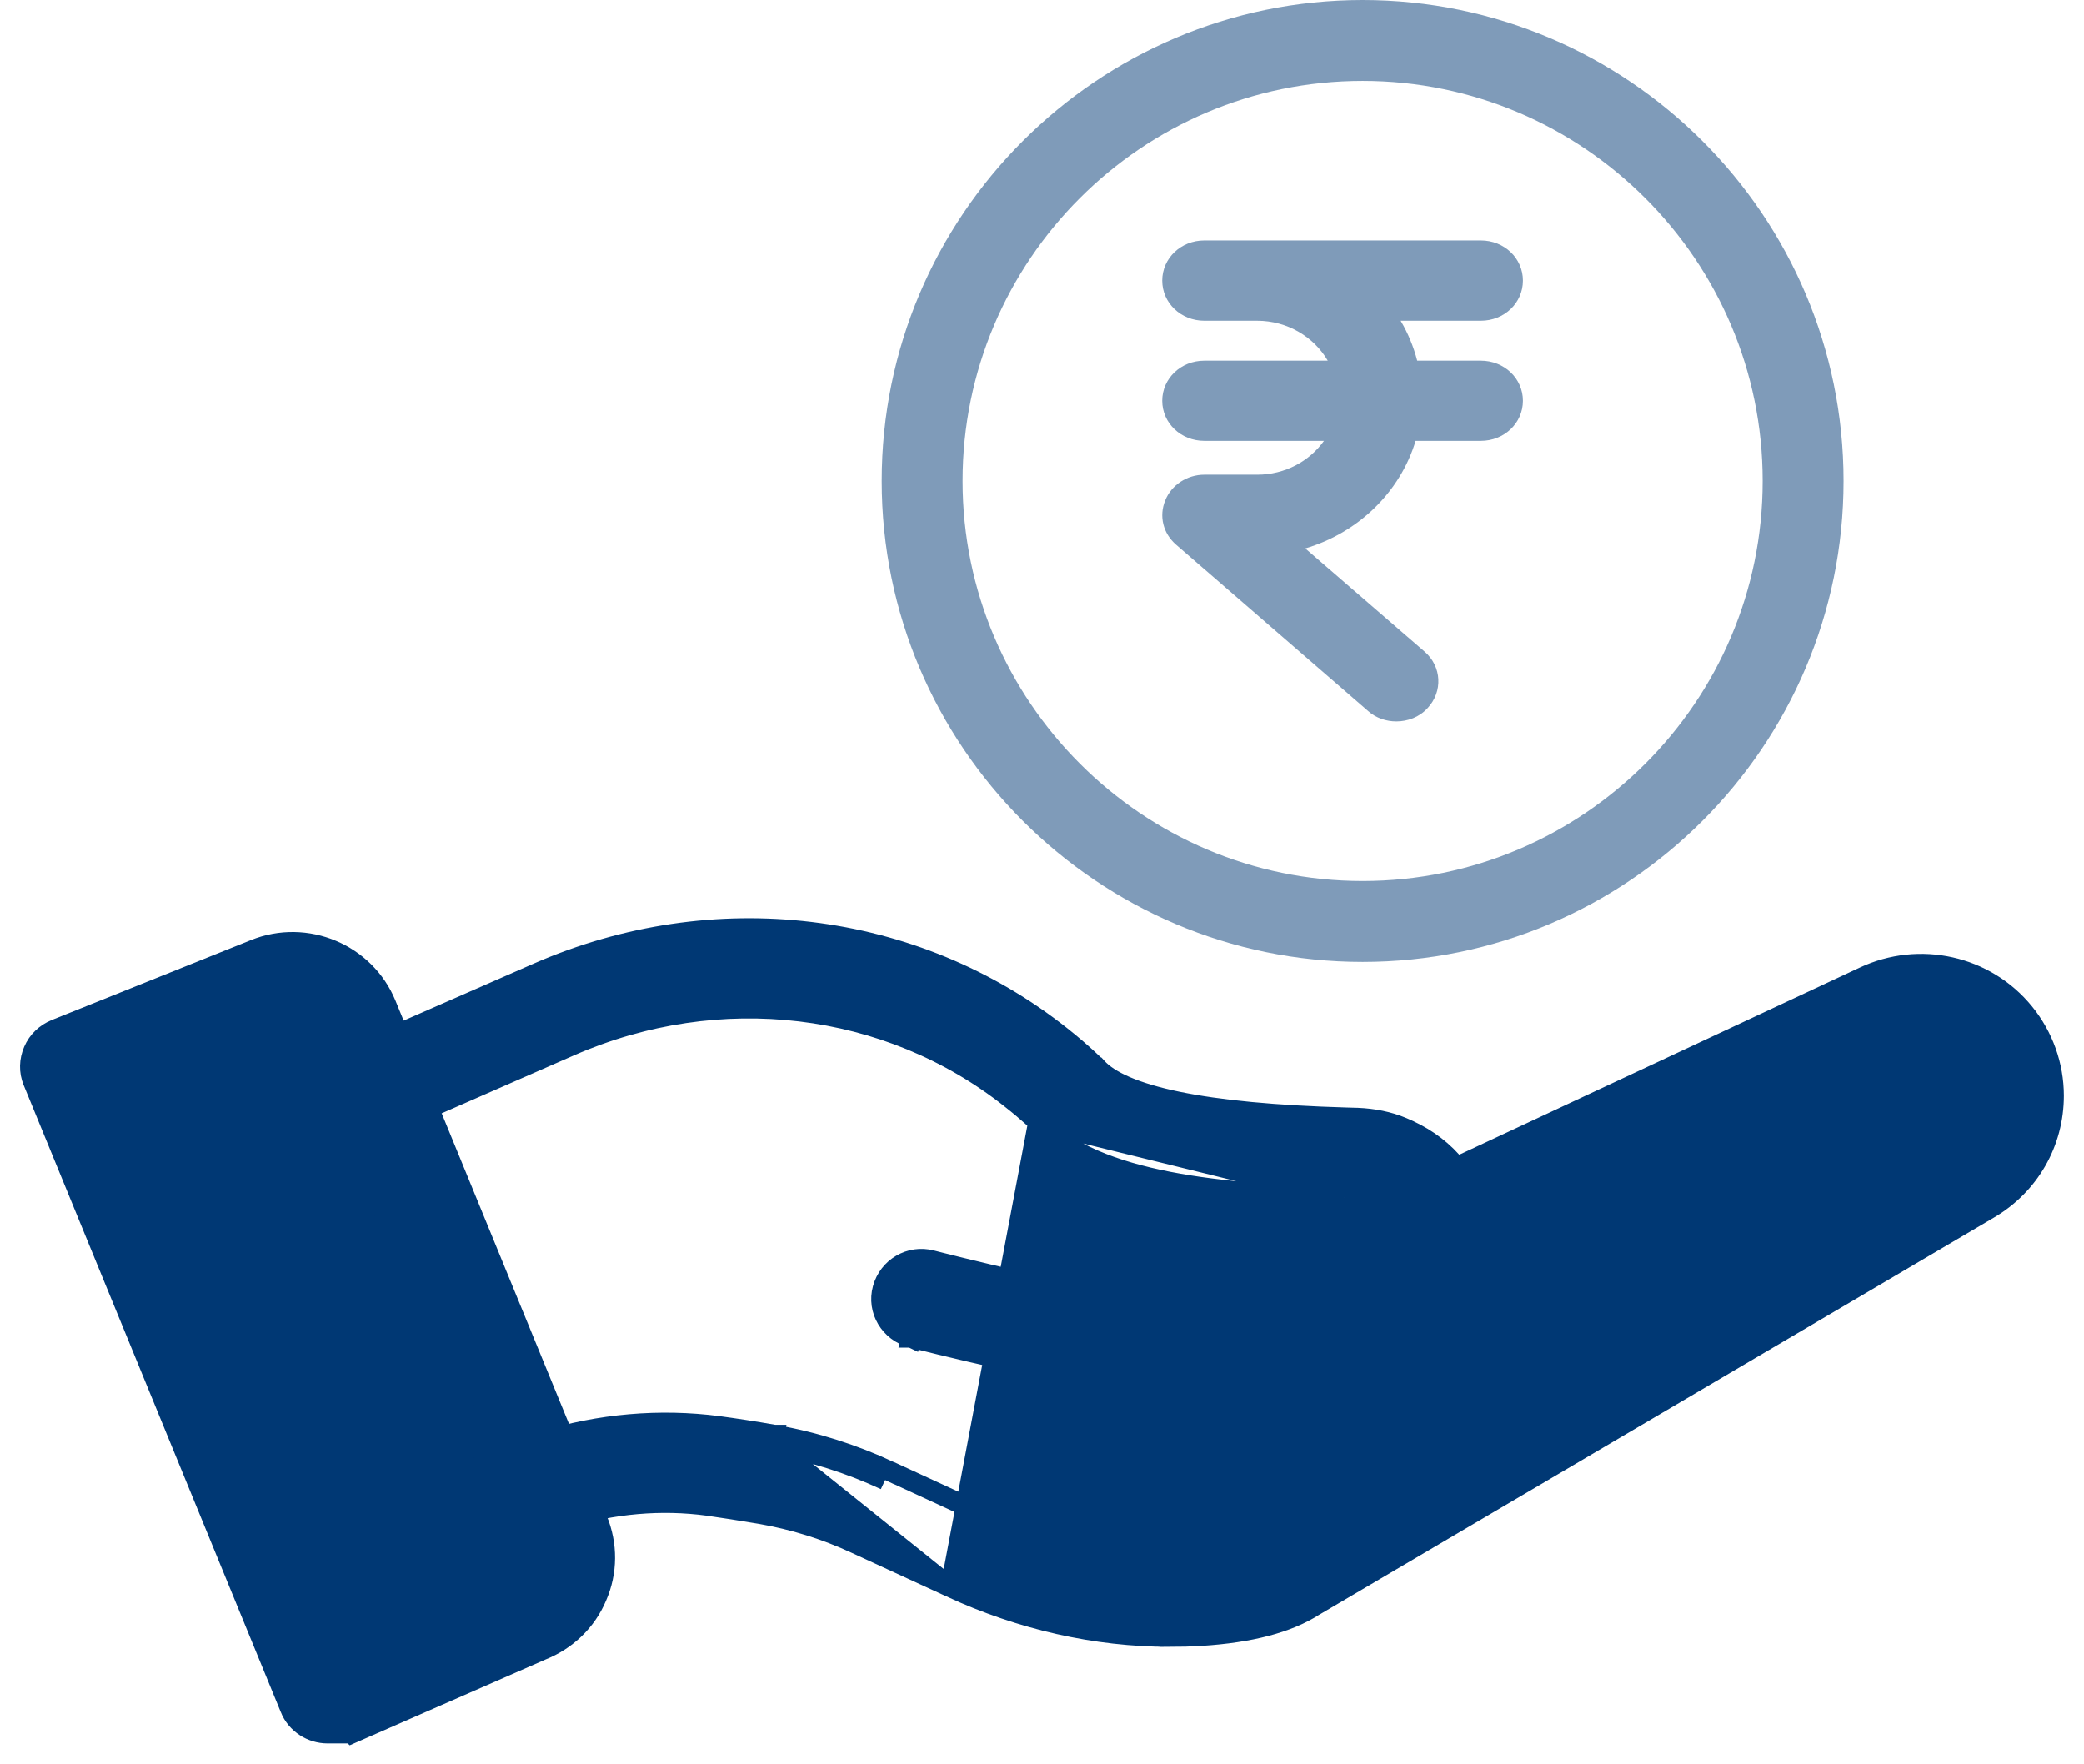
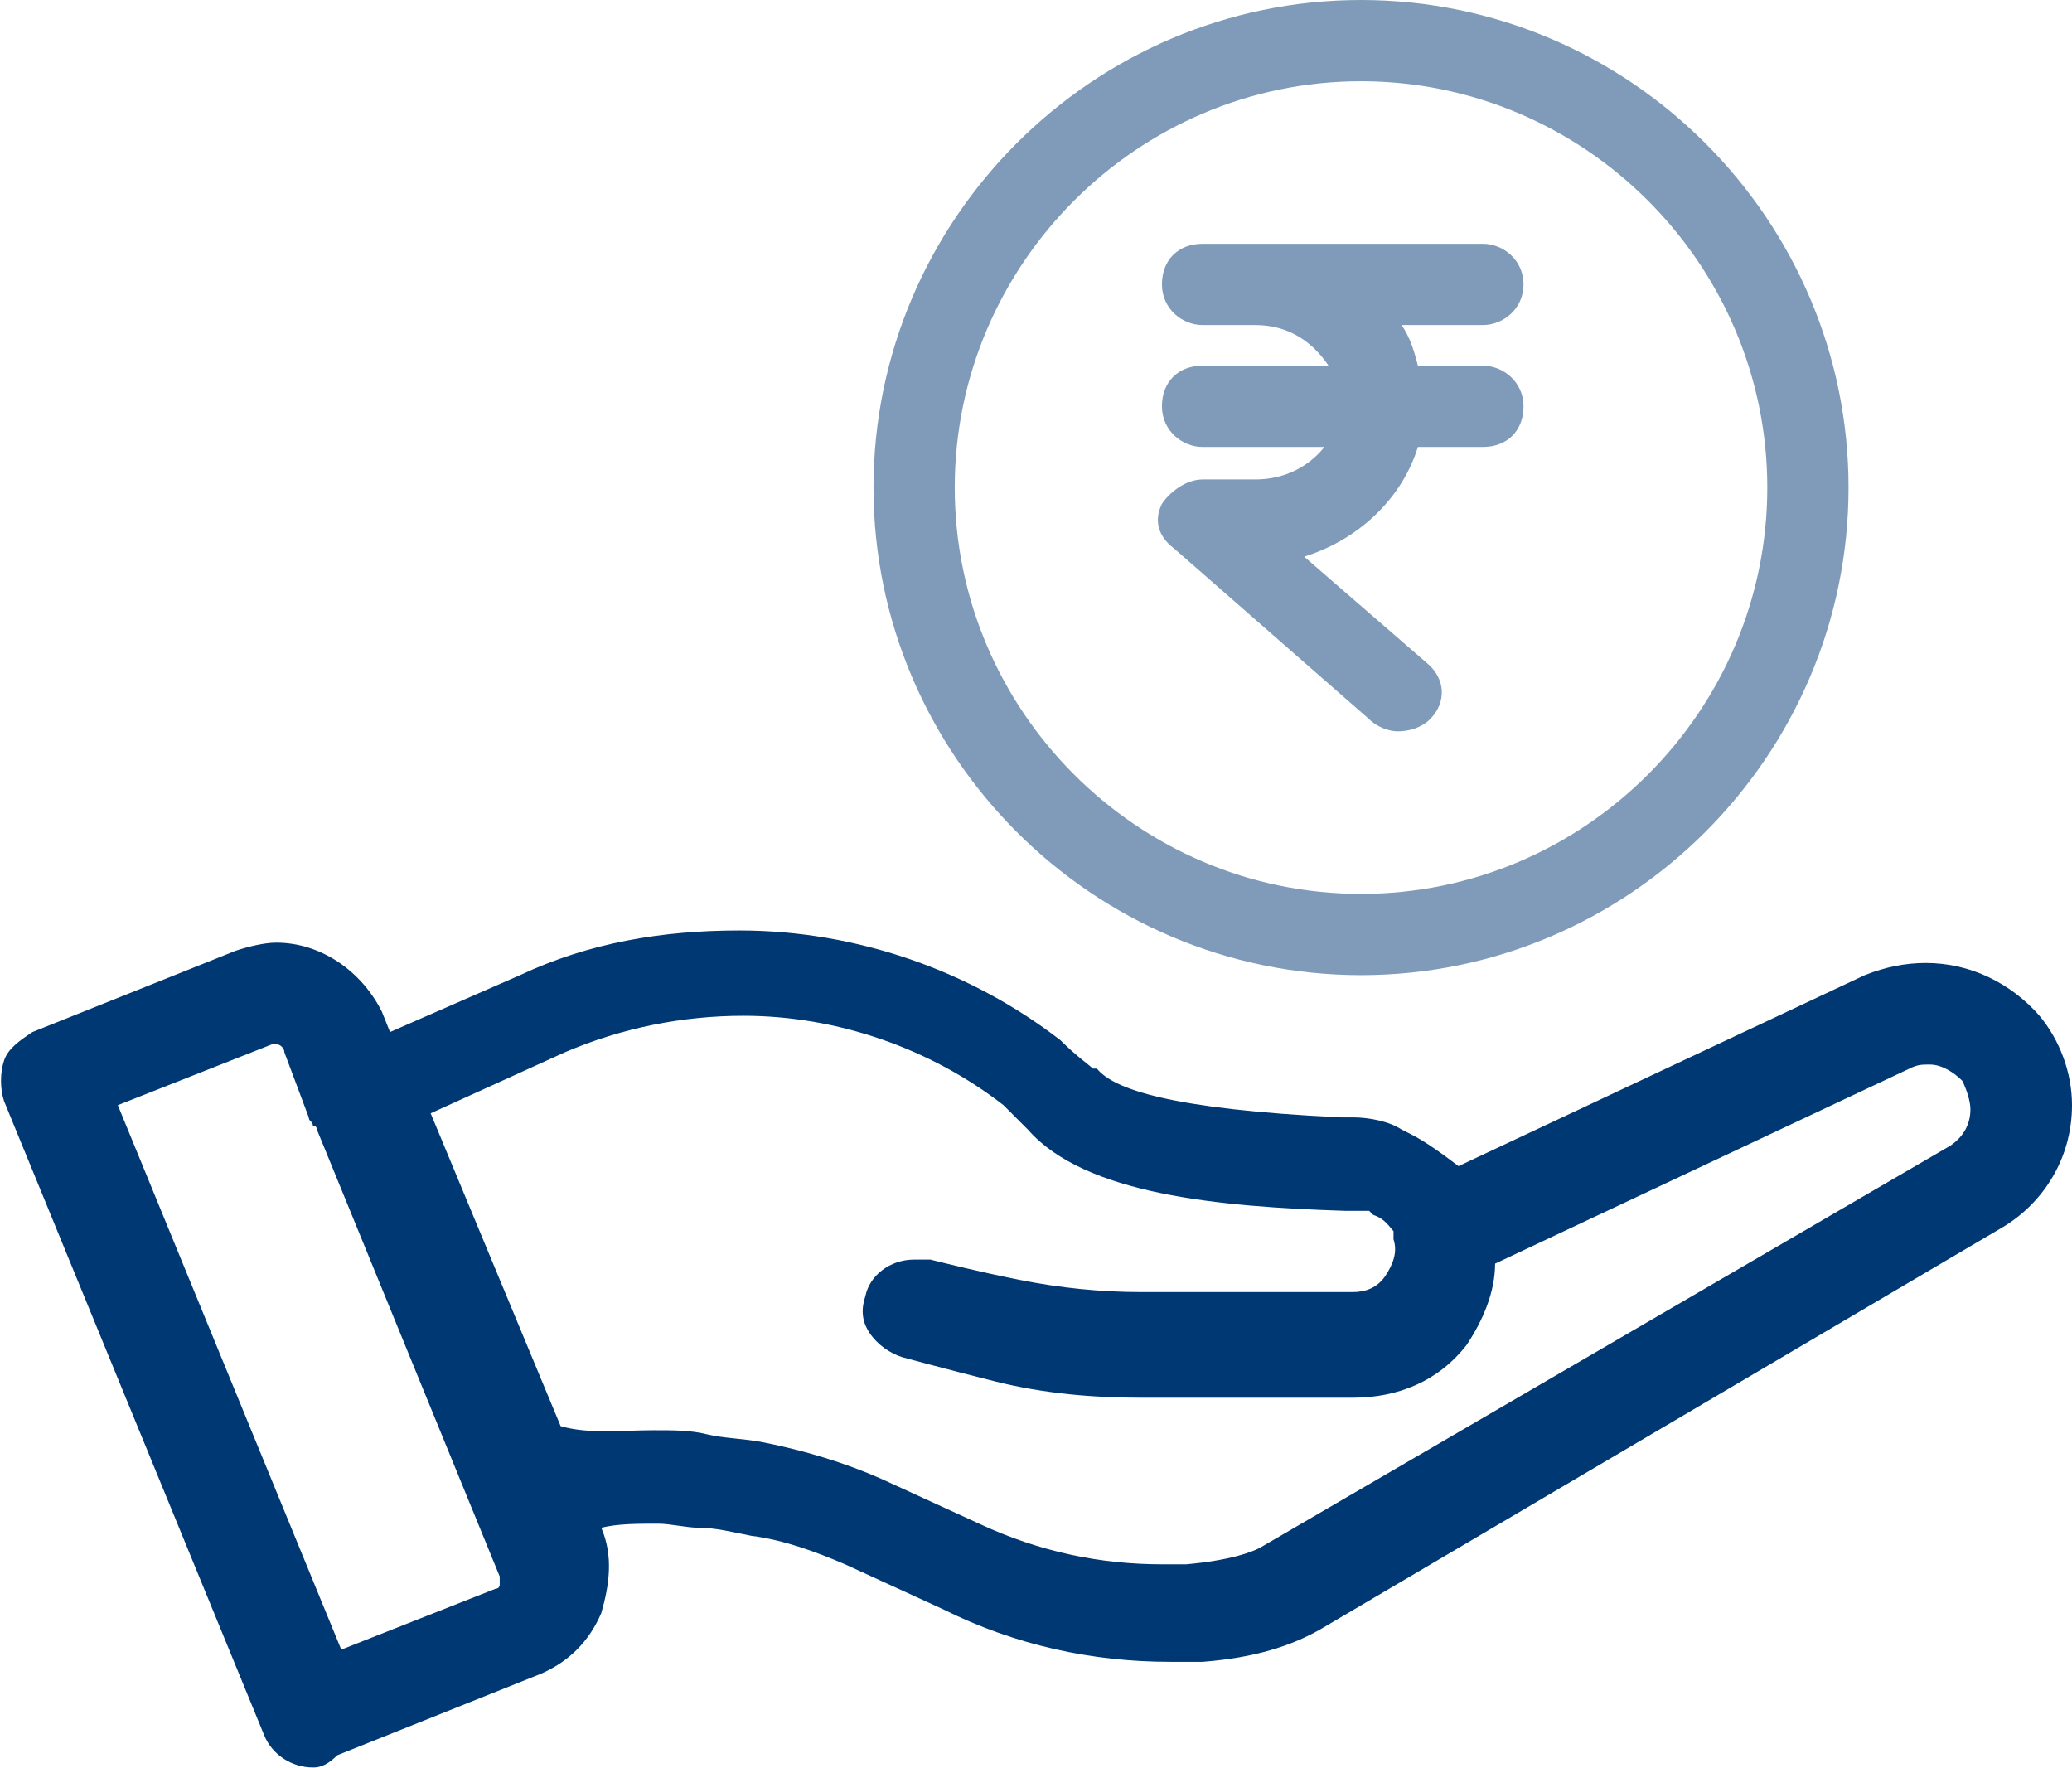
- <svg xmlns="http://www.w3.org/2000/svg" width="52" height="44" viewBox="0 0 52 44" fill="none">
-   <path d="M33.75 34.301H34.358L34.312 34.256C35.12 34.125 35.823 33.71 36.322 33.059L36.324 33.057C36.947 32.224 37.161 31.146 36.872 30.156L36.871 30.154C36.715 29.629 36.163 29.323 35.626 29.476L35.625 29.476C35.097 29.629 34.782 30.175 34.939 30.713L34.939 30.714C35.048 31.083 34.965 31.525 34.715 31.851L34.714 31.852C34.555 32.061 34.263 32.31 33.742 32.31H28.586C27.547 32.31 26.503 32.204 25.498 31.983C24.923 31.857 24.363 31.722 23.945 31.619C23.736 31.568 23.563 31.524 23.442 31.494L23.3 31.458L23.261 31.448L23.248 31.445L23.245 31.444C22.706 31.304 22.169 31.625 22.024 32.154C21.877 32.689 22.206 33.231 22.74 33.373L22.74 33.373L22.742 33.374L22.805 33.132L22.742 33.374L22.742 33.374L22.742 33.374L22.743 33.374L22.745 33.375L22.755 33.377L22.794 33.387L22.939 33.424C23.064 33.456 23.244 33.501 23.46 33.553C23.893 33.659 24.476 33.797 25.072 33.925C26.223 34.176 27.412 34.301 28.594 34.301H33.75Z" fill="#003874" stroke="#003874" stroke-width="0.5" />
-   <path d="M25.905 27.998L25.899 27.992C25.892 27.985 25.881 27.975 25.866 27.961C25.837 27.933 25.792 27.891 25.733 27.839C25.615 27.734 25.442 27.585 25.22 27.411L25.219 27.41C22.154 24.981 17.94 24.48 14.233 26.098L9.789 28.045C9.789 28.045 9.789 28.045 9.788 28.045C9.28 28.271 8.689 28.044 8.46 27.541C8.229 27.032 8.462 26.445 8.969 26.22L8.97 26.22L8.97 26.22L13.416 24.272L13.416 24.272C17.809 22.351 22.814 22.947 26.475 25.851C26.754 26.071 26.971 26.263 27.121 26.4C27.197 26.469 27.255 26.524 27.294 26.562L27.326 26.593L27.338 26.598L27.372 26.636C27.674 26.97 28.318 27.265 29.378 27.484C30.423 27.7 31.825 27.832 33.584 27.883C33.584 27.883 33.584 27.883 33.584 27.883L33.873 27.891L33.877 27.891V27.891C34.267 27.908 34.649 27.981 34.994 28.127L34.999 28.129L34.999 28.129L35.155 28.198L35.158 28.2L35.158 28.2C35.629 28.418 36.033 28.728 36.344 29.119L46.509 24.369C47.893 23.718 49.548 24.083 50.513 25.272L50.513 25.272C50.986 25.856 51.248 26.585 51.248 27.338C51.248 28.509 50.639 29.572 49.625 30.165C49.625 30.165 49.625 30.165 49.625 30.165L32.785 40.076C32.133 40.494 31.195 40.738 29.975 40.816L29.974 40.816C29.711 40.832 29.448 40.84 29.178 40.84L29.178 40.839C27.351 40.839 25.481 40.42 23.716 39.603L25.905 27.998ZM25.905 27.998C26.619 28.78 27.812 29.222 29.152 29.483C30.506 29.747 32.06 29.836 33.539 29.875M25.905 27.998L33.539 29.875M19.324 35.799C18.797 35.706 18.325 35.635 17.924 35.581L17.923 35.581C16.474 35.391 14.953 35.518 13.519 35.969L13.519 35.969L13.152 36.085L13.152 36.085L13.149 36.086C12.625 36.259 12.33 36.814 12.497 37.342L12.497 37.343C12.666 37.872 13.238 38.155 13.763 37.992L13.764 37.992L14.131 37.876C14.131 37.876 14.131 37.876 14.131 37.876C15.283 37.516 16.504 37.411 17.662 37.568C18.042 37.622 18.485 37.691 18.982 37.775C19.805 37.918 20.604 38.167 21.349 38.513L21.349 38.513L23.716 39.602L19.281 36.045M19.324 35.799C19.324 35.799 19.324 35.799 19.325 35.799L19.281 36.045M19.324 35.799C19.324 35.799 19.324 35.799 19.324 35.799L19.281 36.045M19.324 35.799C20.323 35.973 21.288 36.281 22.19 36.7L22.19 36.7L22.085 36.927M19.281 36.045C20.258 36.216 21.202 36.517 22.085 36.927M22.085 36.927L22.191 36.7M22.085 36.927L22.191 36.7M22.191 36.7L24.556 37.789L24.452 38.016L24.557 37.789L24.556 37.789L22.191 36.7ZM33.539 29.875L33.545 29.625L33.538 29.875L33.539 29.875M33.539 29.875C33.539 29.875 33.539 29.875 33.539 29.875M33.539 29.875L33.539 29.875M48.938 26.506L49.132 26.348L48.937 26.505C48.937 26.505 48.938 26.505 48.938 26.506ZM47.363 26.149L47.363 26.149L47.257 25.923L47.362 26.15C47.362 26.15 47.362 26.149 47.363 26.149ZM34.176 29.948C34.178 29.95 34.181 29.95 34.183 29.951L34.272 29.718L34.167 29.945L34.176 29.948ZM33.818 29.883L33.82 29.883L33.827 29.633L33.817 29.883C33.817 29.883 33.818 29.883 33.818 29.883ZM27.346 26.611C27.346 26.611 27.346 26.611 27.346 26.611L27.346 26.611Z" fill="#003874" stroke="#003874" stroke-width="0.5" />
-   <path d="M8.78 43.25H8.172C7.78 43.25 7.395 43.017 7.237 42.623C7.237 42.622 7.237 42.622 7.237 42.621L0.824 26.986C0.824 26.986 0.824 26.985 0.824 26.985C0.717 26.732 0.73 26.453 0.833 26.217C0.939 25.967 1.139 25.783 1.382 25.683L1.384 25.682L1.384 25.682L6.352 23.689C6.352 23.689 6.352 23.689 6.352 23.689C7.643 23.167 9.116 23.791 9.637 25.063C9.637 25.063 9.637 25.063 9.637 25.063L14.91 37.921L14.911 37.921C15.162 38.538 15.163 39.218 14.893 39.837C14.632 40.457 14.136 40.928 13.514 41.176L8.78 43.25ZM8.78 43.25L8.654 43.126L13.514 41.176L8.78 43.25ZM8.723 40.945L3.069 27.158L7.109 25.543L7.109 25.544L7.114 25.541C7.366 25.434 7.664 25.557 7.768 25.815L7.769 25.816L13.04 38.679C13.088 38.806 13.087 38.939 13.035 39.062C12.984 39.181 12.888 39.275 12.756 39.33C12.756 39.33 12.755 39.33 12.755 39.33L8.723 40.945Z" fill="#003874" stroke="#003874" stroke-width="0.5" />
-   <path opacity="0.5" fill-rule="evenodd" clip-rule="evenodd" d="M34.138 17.741C34.333 17.917 34.592 18 34.841 18C34.84 18 34.84 18 34.84 18H34.841C34.841 18 34.841 18 34.841 18C35.121 18 35.414 17.896 35.619 17.67C36.008 17.256 35.976 16.626 35.544 16.255L32.569 13.683C33.891 13.292 34.938 12.277 35.322 11H36.95C37.534 11 38 10.557 38 10C38 9.443 37.535 9 36.95 9H35.362C35.271 8.647 35.131 8.312 34.949 8.004H36.95C37.535 8.004 38 7.56 38 7.002C38 6.444 37.535 6 36.95 6H30.05C29.465 6 29 6.444 29 7.002C29 7.56 29.465 8.004 30.05 8.004H31.37C32.123 8.004 32.785 8.408 33.13 9H30.05C29.465 9 29 9.443 29 10C29 10.557 29.465 11 30.05 11H33.035C32.673 11.508 32.063 11.844 31.37 11.844H30.05C29.617 11.844 29.227 12.103 29.075 12.485C28.913 12.877 29.022 13.311 29.346 13.59L34.138 17.741Z" fill="#003874" />
-   <path opacity="0.5" d="M34 24C27.387 24 22 18.614 22 12C22 5.386 27.386 0 34 0C40.614 0 46 5.386 46 12C46 18.614 40.613 24 34 24ZM34 2.018C28.488 2.018 24.018 6.499 24.018 12C24.018 17.501 28.499 21.982 34 21.982C39.501 21.982 43.982 17.501 43.982 12C43.982 6.499 39.501 2.018 34 2.018Z" fill="#003874" />
+ <svg xmlns="http://www.w3.org/2000/svg" version="1.1" id="Layer_1" x="0px" y="0px" viewBox="0 0 51 43.5" style="enable-background:new 0 0 51 43.5;" xml:space="preserve">
+   <style type="text/css">
+ 	.st0{opacity:0.5;fill-rule:evenodd;clip-rule:evenodd;fill:#003874;enable-background:new    ;}
+ 	.st1{fill:#003874;enable-background:new    ;}
+ </style>
+   <path class="st0" d="M33.5,0c-6.6,0-12,5.4-12,12s5.4,12,12,12s12-5.4,12-12S40.1,0,33.5,0z M33.5,22c-5.5,0-10-4.5-10-10  S28,2,33.5,2c5.5,0,10,4.5,10,10S39,22,33.5,22z" />
+   <path class="st0" d="M37.5,7c0-0.6-0.5-1-1-1h-6.9c-0.6,0-1,0.4-1,1s0.5,1,1,1h1.3c0.8,0,1.4,0.4,1.8,1h-3.1c-0.6,0-1,0.4-1,1  s0.5,1,1,1h3c-0.4,0.5-1,0.8-1.7,0.8h-1.3c-0.4,0-0.8,0.3-1,0.6c-0.2,0.4-0.1,0.8,0.3,1.1l4.8,4.2c0.2,0.2,0.5,0.3,0.7,0.3  c0.3,0,0.6-0.1,0.8-0.3c0.4-0.4,0.4-1-0.1-1.4l-3-2.6c1.3-0.4,2.4-1.4,2.8-2.7h1.6c0.6,0,1-0.4,1-1s-0.5-1-1-1h-1.6  c-0.1-0.4-0.2-0.7-0.4-1h2C37,8,37.5,7.6,37.5,7z" />
+   <path class="st1" d="M7.7,43.5c-0.5,0-1-0.3-1.2-0.8L0.1,27.1c-0.1-0.3-0.1-0.7,0-1c0.1-0.3,0.4-0.5,0.7-0.7l5-2  c0.3-0.1,0.7-0.2,1-0.2c1.1,0,2.1,0.7,2.6,1.7l0.2,0.5l3.2-1.4c1.7-0.8,3.5-1.1,5.4-1.1c2.9,0,5.7,1,7.9,2.7  c0.4,0.4,0.7,0.6,0.8,0.7l0.1,0l0,0c0.4,0.5,1.8,1,6,1.2l0.3,0c0.4,0,0.9,0.1,1.2,0.3l0.2,0.1c0.4,0.2,0.8,0.5,1.2,0.8l10-4.7  c0.5-0.2,1-0.3,1.5-0.3c1.1,0,2.1,0.5,2.8,1.3c0.5,0.6,0.8,1.4,0.8,2.2c0,1.3-0.7,2.4-1.7,3l-16.8,9.9c-0.7,0.4-1.6,0.7-2.9,0.8  c-0.3,0-0.5,0-0.8,0v0c-1.9,0-3.8-0.4-5.6-1.3l-2.4-1.1c-0.7-0.3-1.5-0.6-2.3-0.7c-0.5-0.1-0.9-0.2-1.3-0.2c-0.3,0-0.7-0.1-1-0.1  c-0.5,0-1,0-1.4,0.1c0.3,0.7,0.2,1.4,0,2.1c-0.3,0.7-0.8,1.2-1.5,1.5l-5,2C8,43.5,7.8,43.5,7.7,43.5L7.7,43.5z M8.4,40.6l3.8-1.5  c0.1,0,0.1-0.1,0.1-0.1c0-0.1,0-0.1,0-0.2l-4.5-11c0,0,0-0.1-0.1-0.1c0-0.1-0.1-0.1-0.1-0.2L7,25.9c0-0.1-0.1-0.2-0.2-0.2  c0,0-0.1,0-0.1,0l-3.8,1.5L8.4,40.6z M16.1,35.2c0.5,0,0.9,0,1.3,0.1c0.4,0.1,0.9,0.1,1.4,0.2c1,0.2,2,0.5,2.9,0.9l2.4,1.1  c1.5,0.7,3,1,4.5,1c0.2,0,0.4,0,0.6,0c1.1-0.1,1.6-0.3,1.8-0.4L48,28.2c0.3-0.2,0.5-0.5,0.5-0.9c0-0.2-0.1-0.5-0.2-0.7  c-0.2-0.2-0.5-0.4-0.8-0.4c-0.2,0-0.3,0-0.5,0.1l-10.2,4.8c0,0.7-0.3,1.4-0.7,2c-0.7,0.9-1.7,1.3-2.8,1.3h-5.2  c-1.2,0-2.4-0.1-3.6-0.4c-1.2-0.3-2.3-0.6-2.3-0.6c-0.3-0.1-0.6-0.3-0.8-0.6c-0.2-0.3-0.2-0.6-0.1-0.9c0.1-0.5,0.6-0.9,1.2-0.9  c0.1,0,0.2,0,0.3,0l0.1,0c0.4,0.1,1.2,0.3,2.2,0.5c1,0.2,2,0.3,3,0.3h5.2c0.3,0,0.6-0.1,0.8-0.4c0.2-0.3,0.3-0.6,0.2-0.9l0-0.2  c-0.1-0.1-0.2-0.3-0.5-0.4l-0.1-0.1c0,0-0.1,0-0.3,0l-0.3,0c-3.1-0.1-6.4-0.4-7.8-2v0c0,0-0.2-0.2-0.6-0.6c-1.8-1.4-4.1-2.2-6.4-2.2  c-1.5,0-3,0.3-4.4,0.9l-3.3,1.5l3.2,7.7C14.5,35.3,15.3,35.2,16.1,35.2z" />
+   <path class="st1" d="M49.8,25.4c-0.9-1.1-2.4-1.4-3.7-0.8l-10.4,4.8c-0.3-0.4-0.7-0.8-1.2-1l-0.2-0.1c-0.3-0.1-0.7-0.2-1-0.2l-0.3,0  c-3.5-0.1-5.7-0.5-6.4-1.3c0,0,0,0-0.1,0c-0.1-0.1-0.4-0.4-0.8-0.7c-3.6-2.8-8.5-3.4-12.8-1.5l-3.7,1.6l-0.4-1  c-0.5-1.1-1.8-1.7-3-1.2l-5,2c-0.2,0.1-0.3,0.2-0.4,0.4c-0.1,0.2-0.1,0.4,0,0.6L7,42.5C7.1,42.8,7.4,43,7.7,43l0,0  c0.1,0,0.2,0,0.3-0.1l5-2c0.6-0.2,1-0.6,1.2-1.2c0.2-0.6,0.2-1.2,0-1.7L14,37.5c1.1-0.3,2.2-0.3,3.2-0.2c0.4,0.1,0.8,0.1,1.3,0.2  c0.8,0.1,1.7,0.4,2.4,0.8l2.4,1.1c1.7,0.8,3.6,1.2,5.4,1.2l0,0c0.3,0,0.5,0,0.8,0c1.2-0.1,2.1-0.3,2.7-0.7L49,29.9  c0.9-0.5,1.5-1.5,1.5-2.6C50.5,26.6,50.3,26,49.8,25.4z M12.8,39.2c-0.1,0.2-0.2,0.3-0.4,0.4l-4.3,1.7L2.2,27l0,0l4.3-1.7  c0.4-0.2,0.8,0,1,0.4l0.6,1.5c0,0.1,0,0.1,0.1,0.2c0,0,0,0.1,0.1,0.1l4.5,11C12.8,38.8,12.8,39,12.8,39.2z M48.2,28.6l-16.9,9.9  c-0.3,0.2-0.9,0.4-2,0.5c-1.8,0.1-3.6-0.2-5.4-1l-2.4-1.1c-0.9-0.4-1.8-0.7-2.8-0.9c-0.5-0.1-1-0.2-1.4-0.2c-1.3-0.2-2.7-0.1-4,0.3  l-3.5-8.6l3.8-1.6c3.8-1.7,8.1-1.1,11.2,1.3c0.5,0.4,0.7,0.6,0.7,0.6c1.3,1.4,4.5,1.7,7.5,1.8l0.3,0c0.2,0,0.3,0,0.4,0.1l0.1,0.1  c0.4,0.2,0.6,0.4,0.8,0.8c0,0,0,0.1,0,0.1c0.1,0.4,0,1-0.3,1.4c-0.2,0.3-0.6,0.6-1.2,0.6h-5.2c-1.1,0-2.1-0.1-3.1-0.3  c-0.9-0.2-1.8-0.4-2.1-0.5h0h0l0,0l0,0l0,0l0,0c-0.1,0-0.1,0-0.1,0c-0.4-0.1-0.8,0.1-0.9,0.5c-0.1,0.4,0.1,0.8,0.5,0.9  c0,0,1.1,0.3,2.3,0.5c1.1,0.2,2.3,0.4,3.5,0.4h5.2l0,0c1,0,1.8-0.4,2.4-1.1c0.4-0.6,0.7-1.3,0.6-2l10.5-4.9c0.6-0.3,1.4-0.1,1.9,0.4  c0.2,0.3,0.3,0.6,0.3,1C49,27.9,48.7,28.4,48.2,28.6z" />
</svg>
